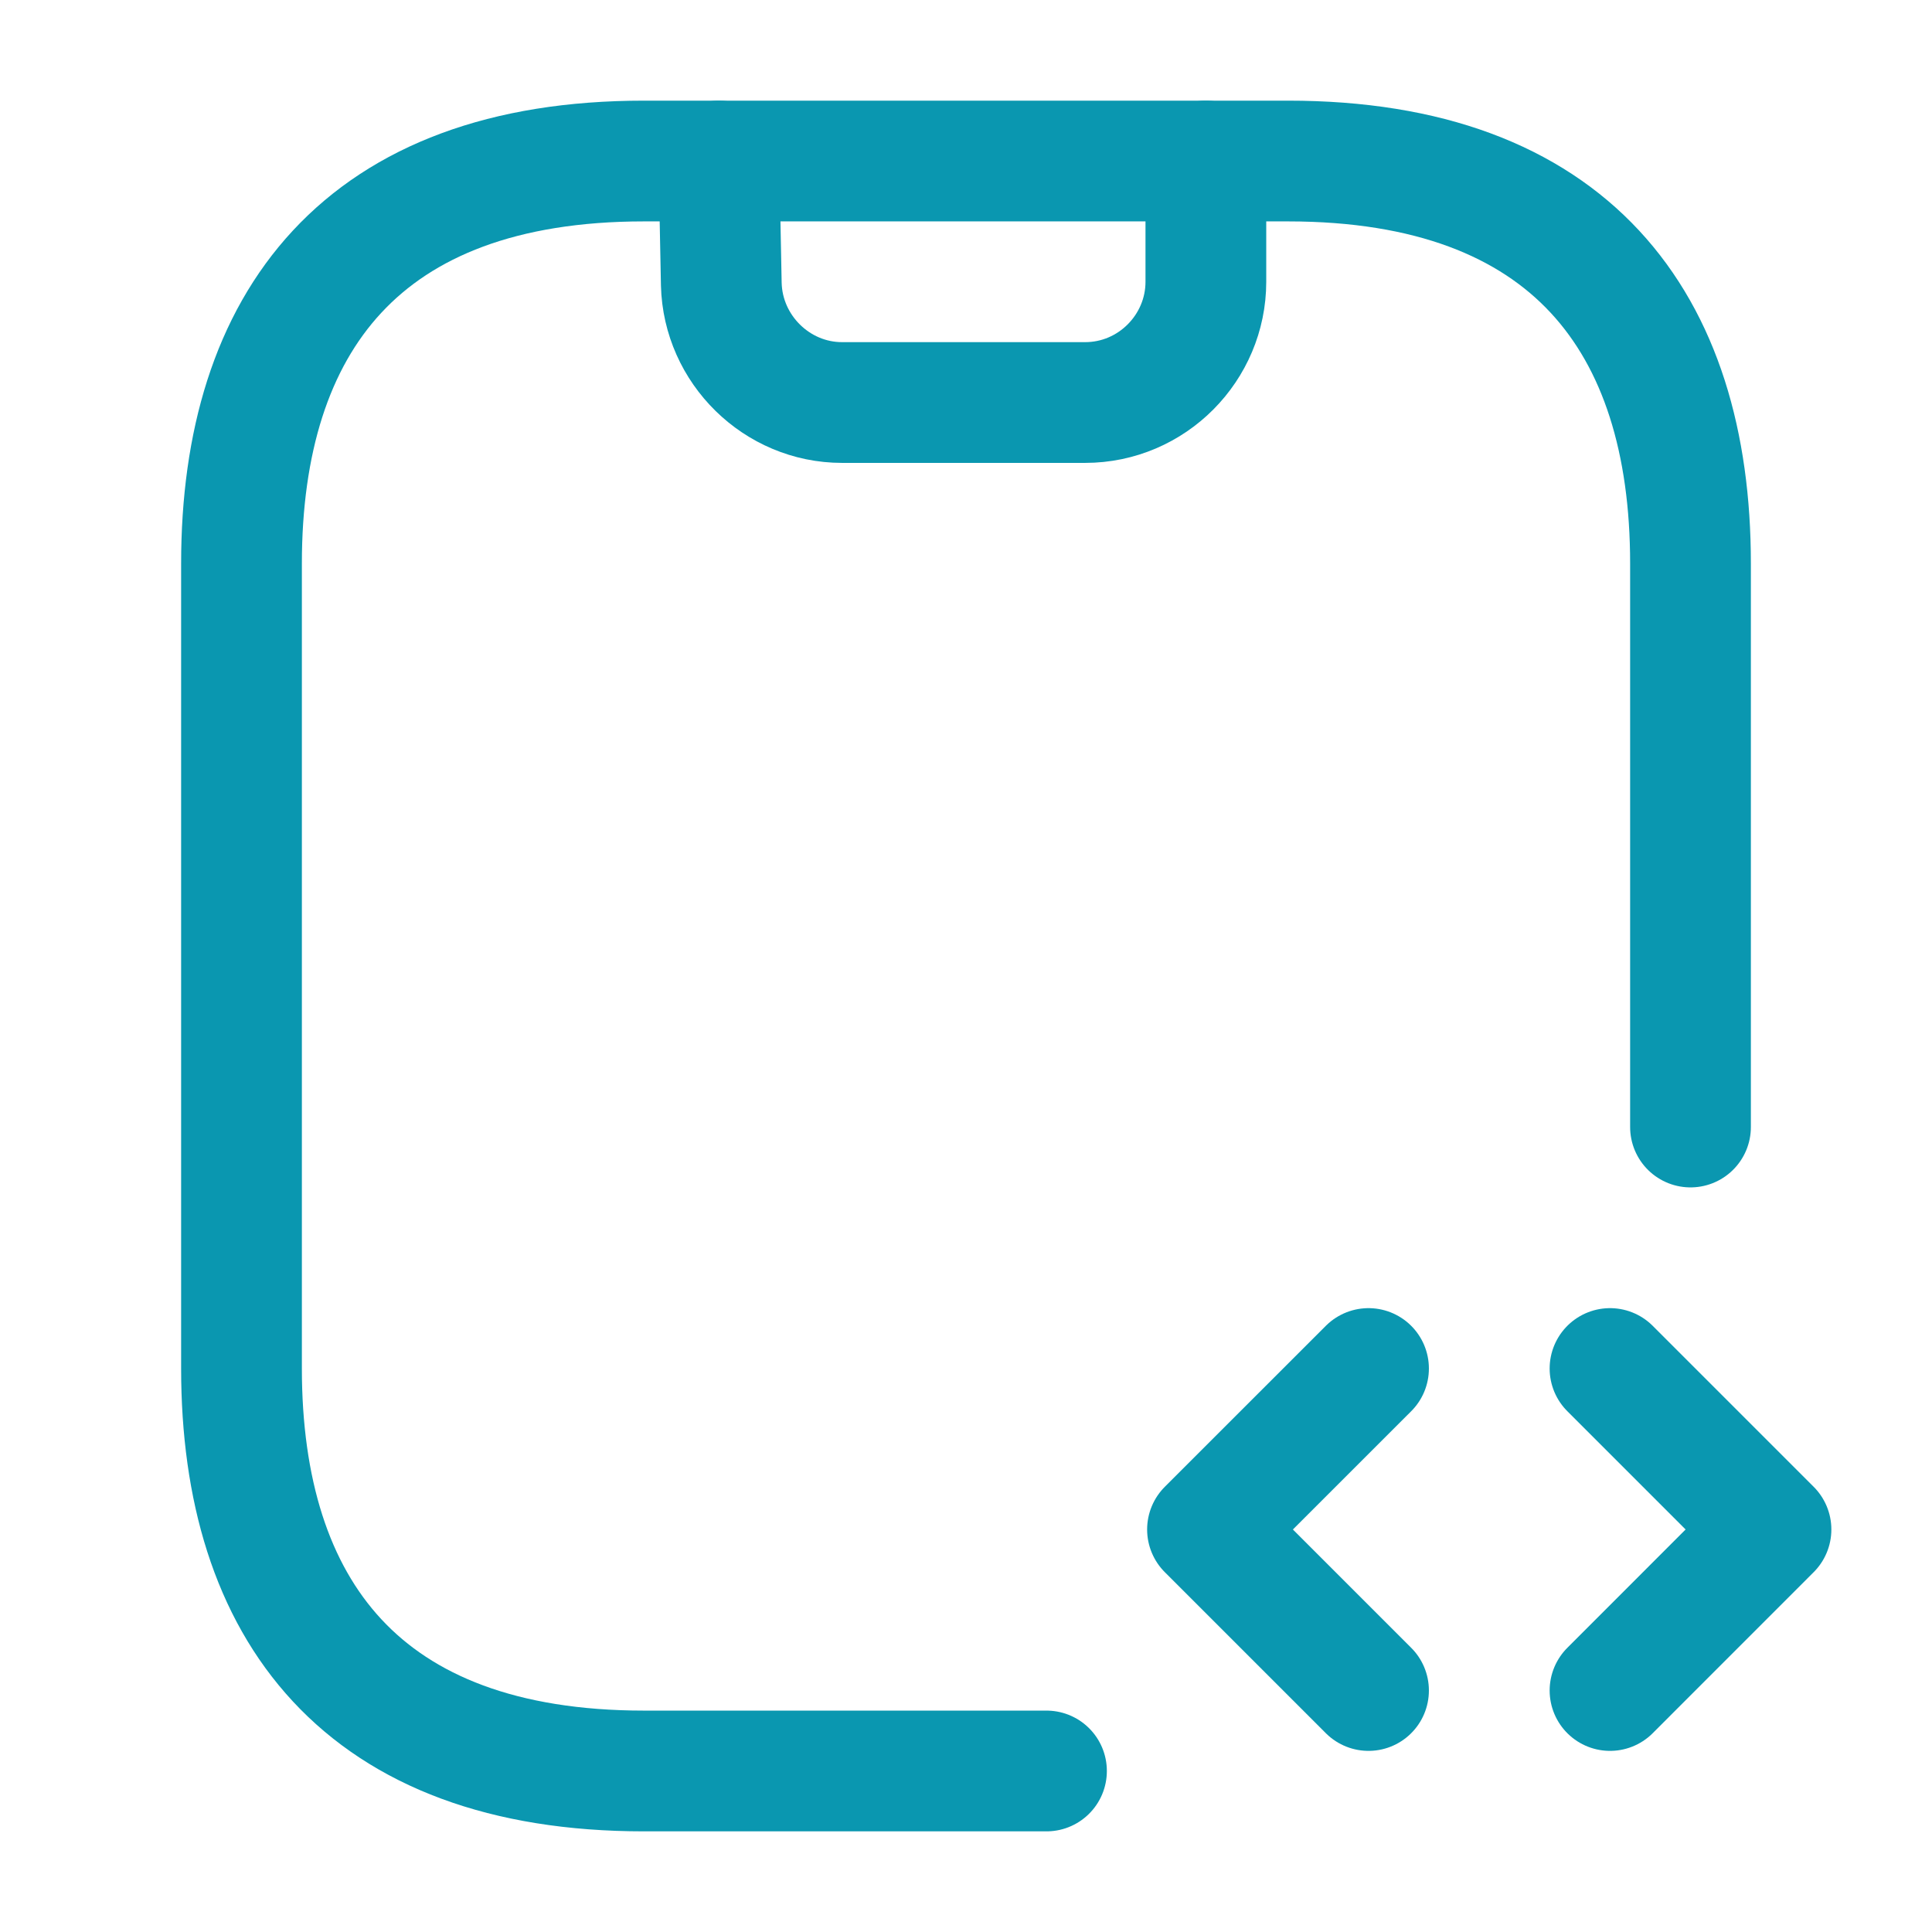
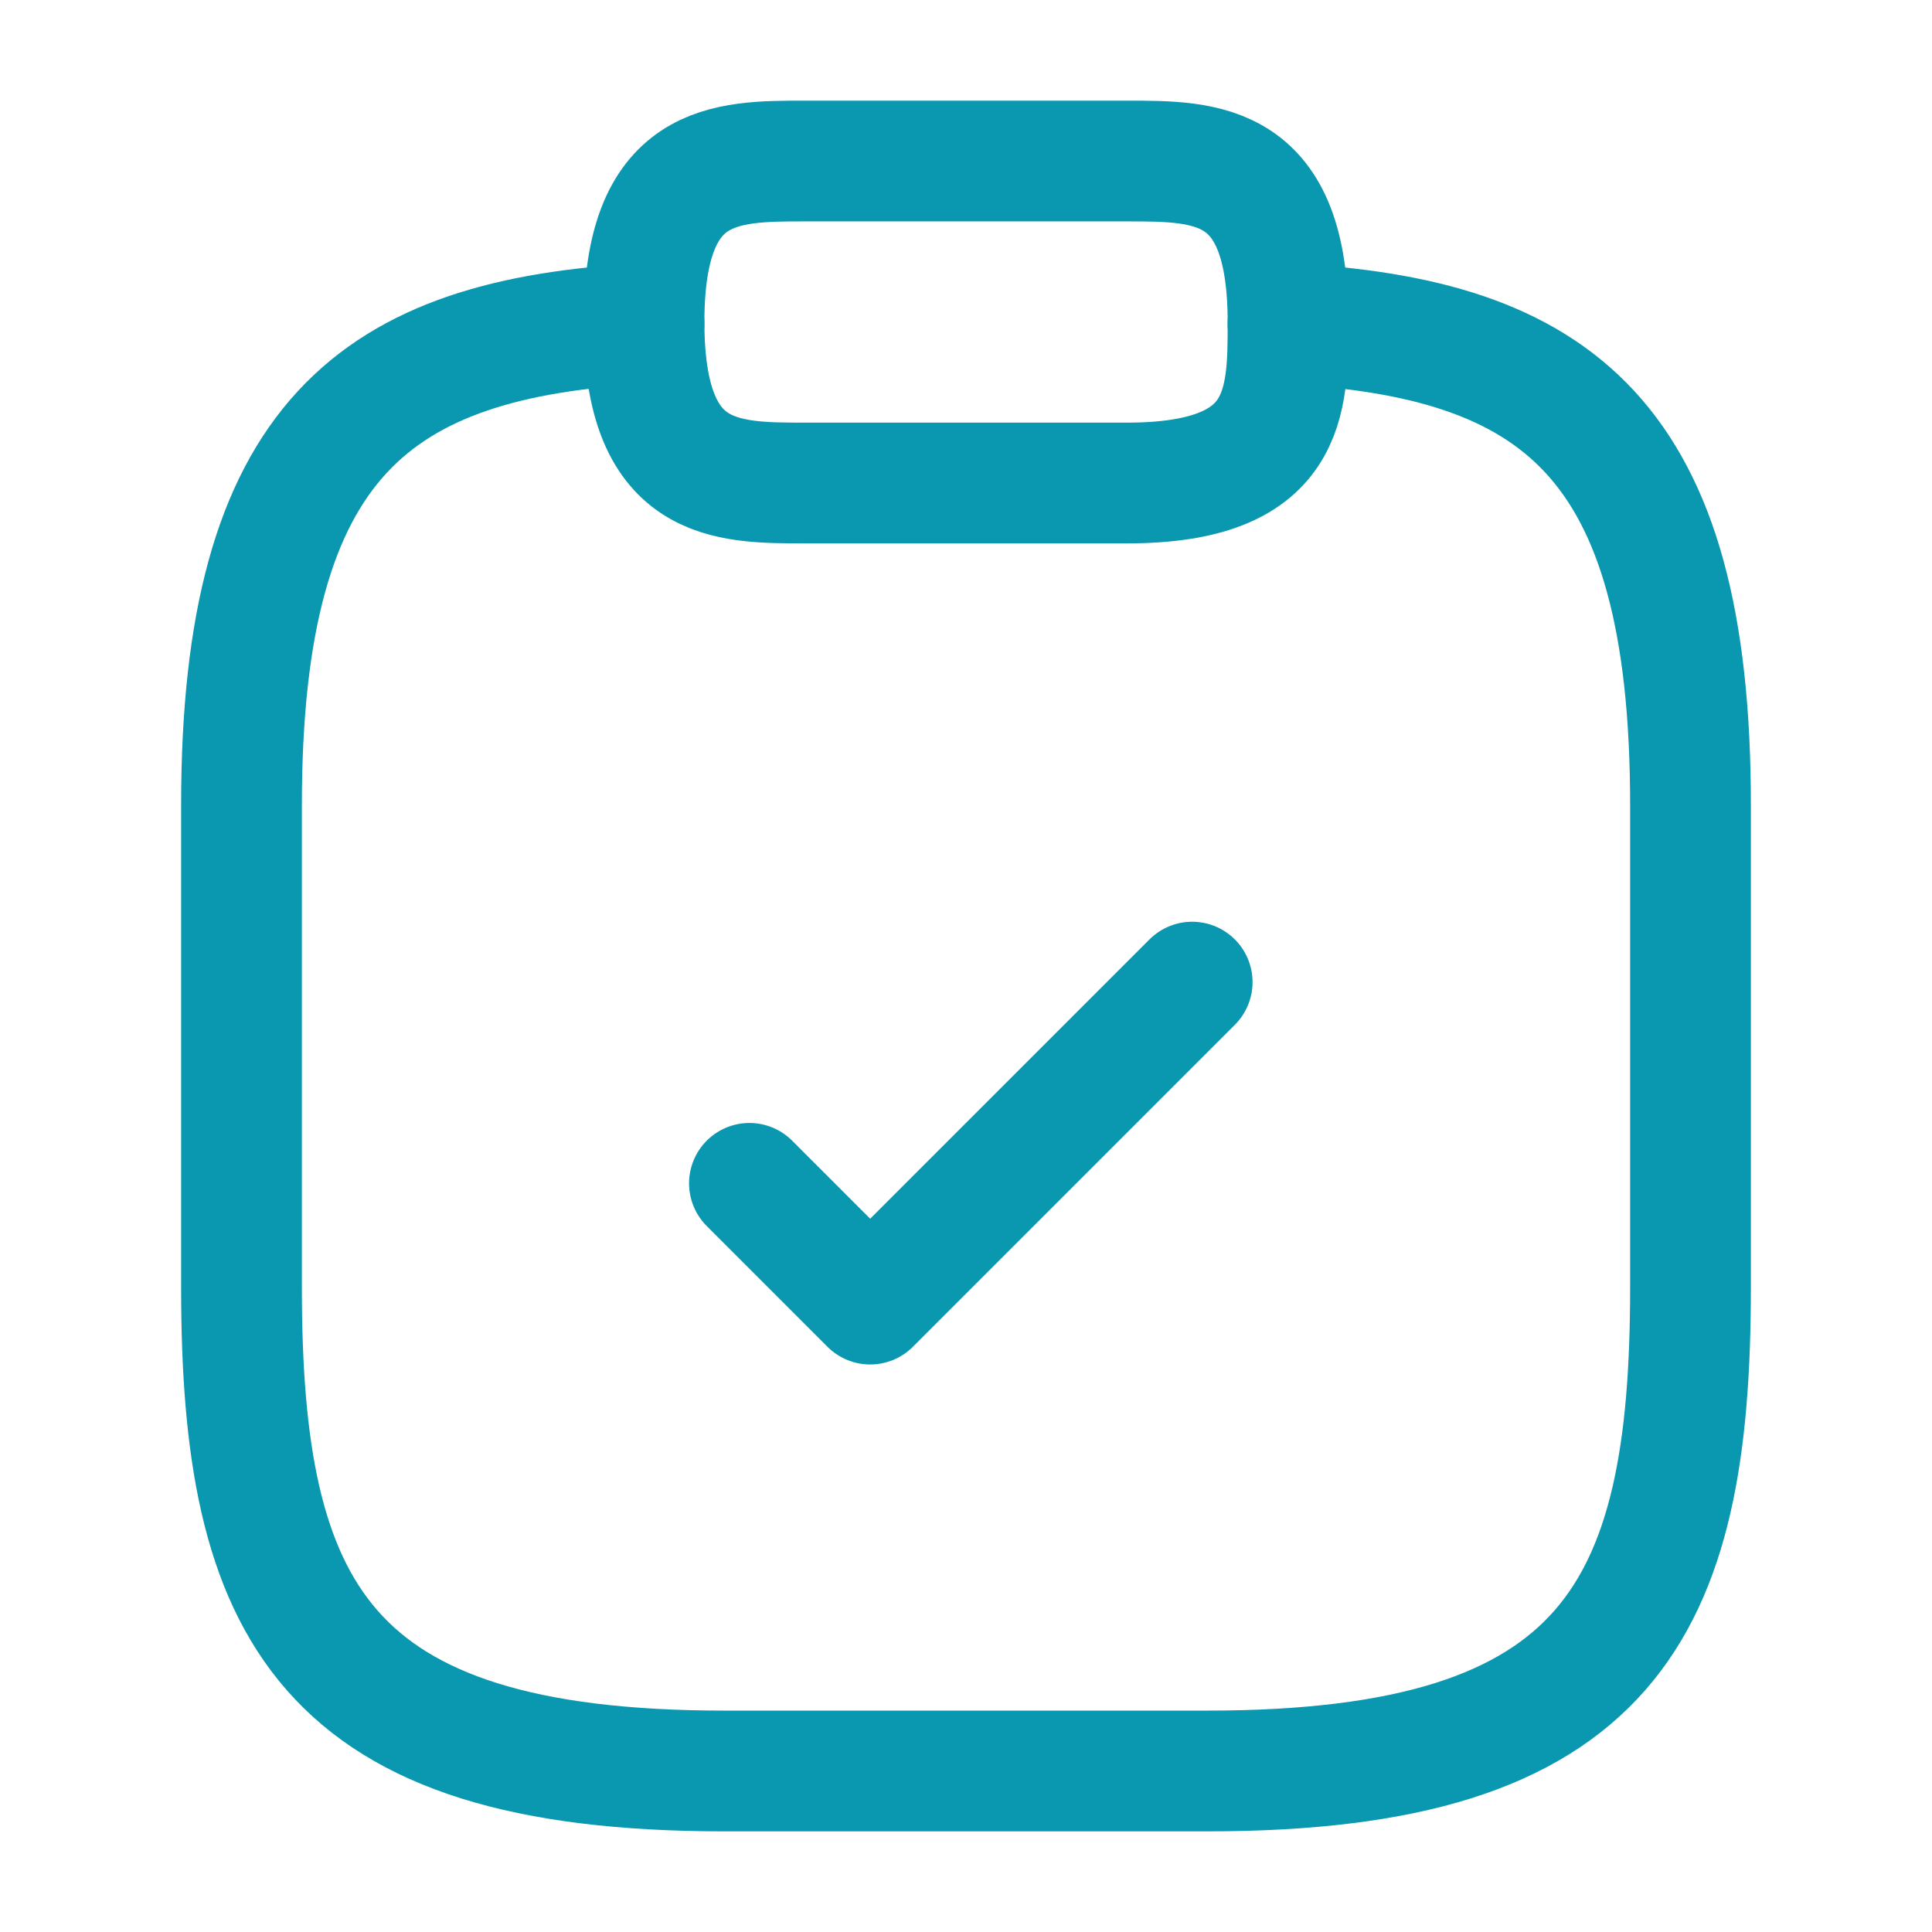
<svg xmlns="http://www.w3.org/2000/svg" width="32" height="32" viewBox="0 0 32 32" fill="none">
-   <path d="M11.907 2.667L11.947 4.707C11.973 5.787 12.867 6.667 13.947 6.667H17.973C19.08 6.667 19.973 5.76 19.973 4.667V2.667" stroke="#0A97B0" stroke-width="2" stroke-linecap="round" stroke-linejoin="round" />
-   <path d="M22.667 22.667L20 25.333L22.667 28M26.667 22.667L29.333 25.333L26.667 28" stroke="#0A97B0" stroke-width="2" stroke-miterlimit="10" stroke-linecap="round" stroke-linejoin="round" />
-   <path d="M17.333 29.333H10.667C6 29.333 4 26.667 4 22.667V9.333C4 5.333 6 2.667 10.667 2.667H21.333C26 2.667 28 5.333 28 9.333V18.667" stroke="#0A97B0" stroke-width="2" stroke-miterlimit="10" stroke-linecap="round" stroke-linejoin="round" />
+   <path d="M12.413 19.6L14.413 21.6L19.746 16.267" stroke="#0A97B0" stroke-width="2" stroke-linecap="round" stroke-linejoin="round" />
+   <path d="M13.334 8H18.667C21.334 8 21.334 6.667 21.334 5.333C21.334 2.667 20 2.667 18.667 2.667H13.334C12 2.667 10.667 2.667 10.667 5.333C10.667 8 12 8 13.334 8Z" stroke="#0A97B0" stroke-width="2" stroke-miterlimit="10" stroke-linecap="round" stroke-linejoin="round" />
+   <path d="M21.333 5.36C25.773 5.6 28 7.24 28 13.333V21.333C28 26.667 26.667 29.333 20 29.333H12C5.333 29.333 4 26.667 4 21.333V13.333C4 7.253 6.227 5.6 10.667 5.36" stroke="#0A97B0" stroke-width="2" stroke-miterlimit="10" stroke-linecap="round" stroke-linejoin="round" />
</svg>
